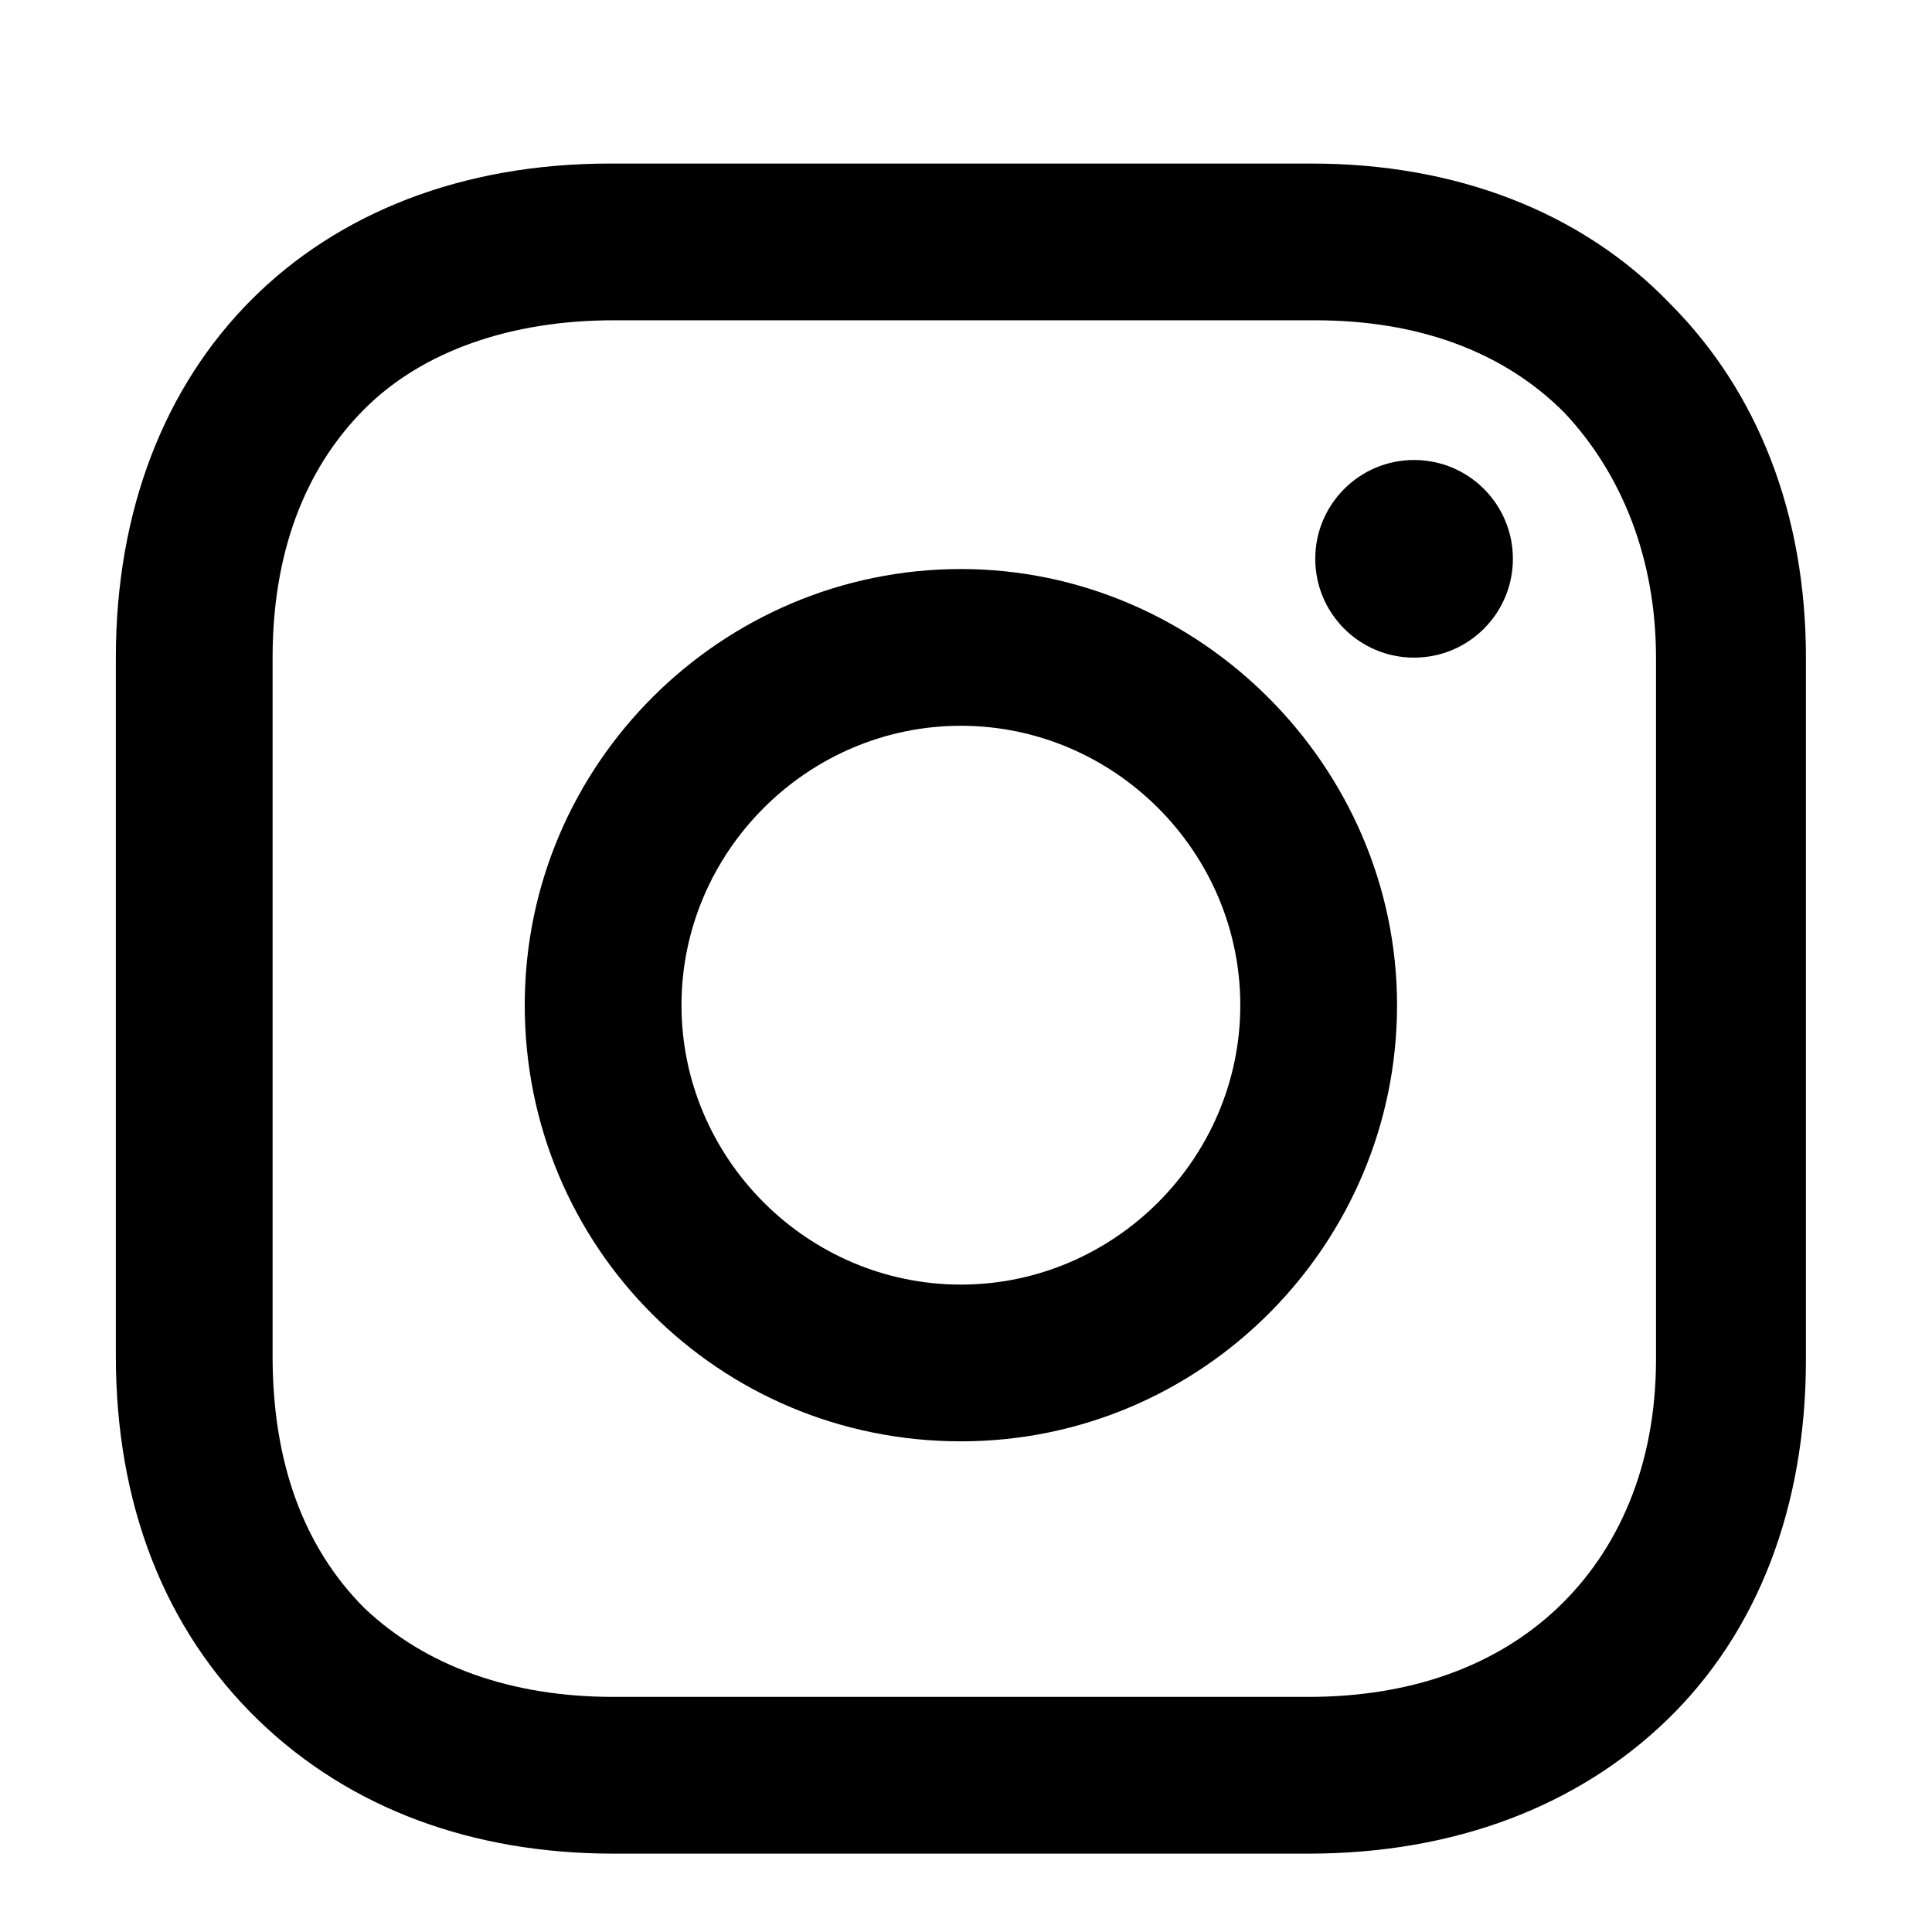
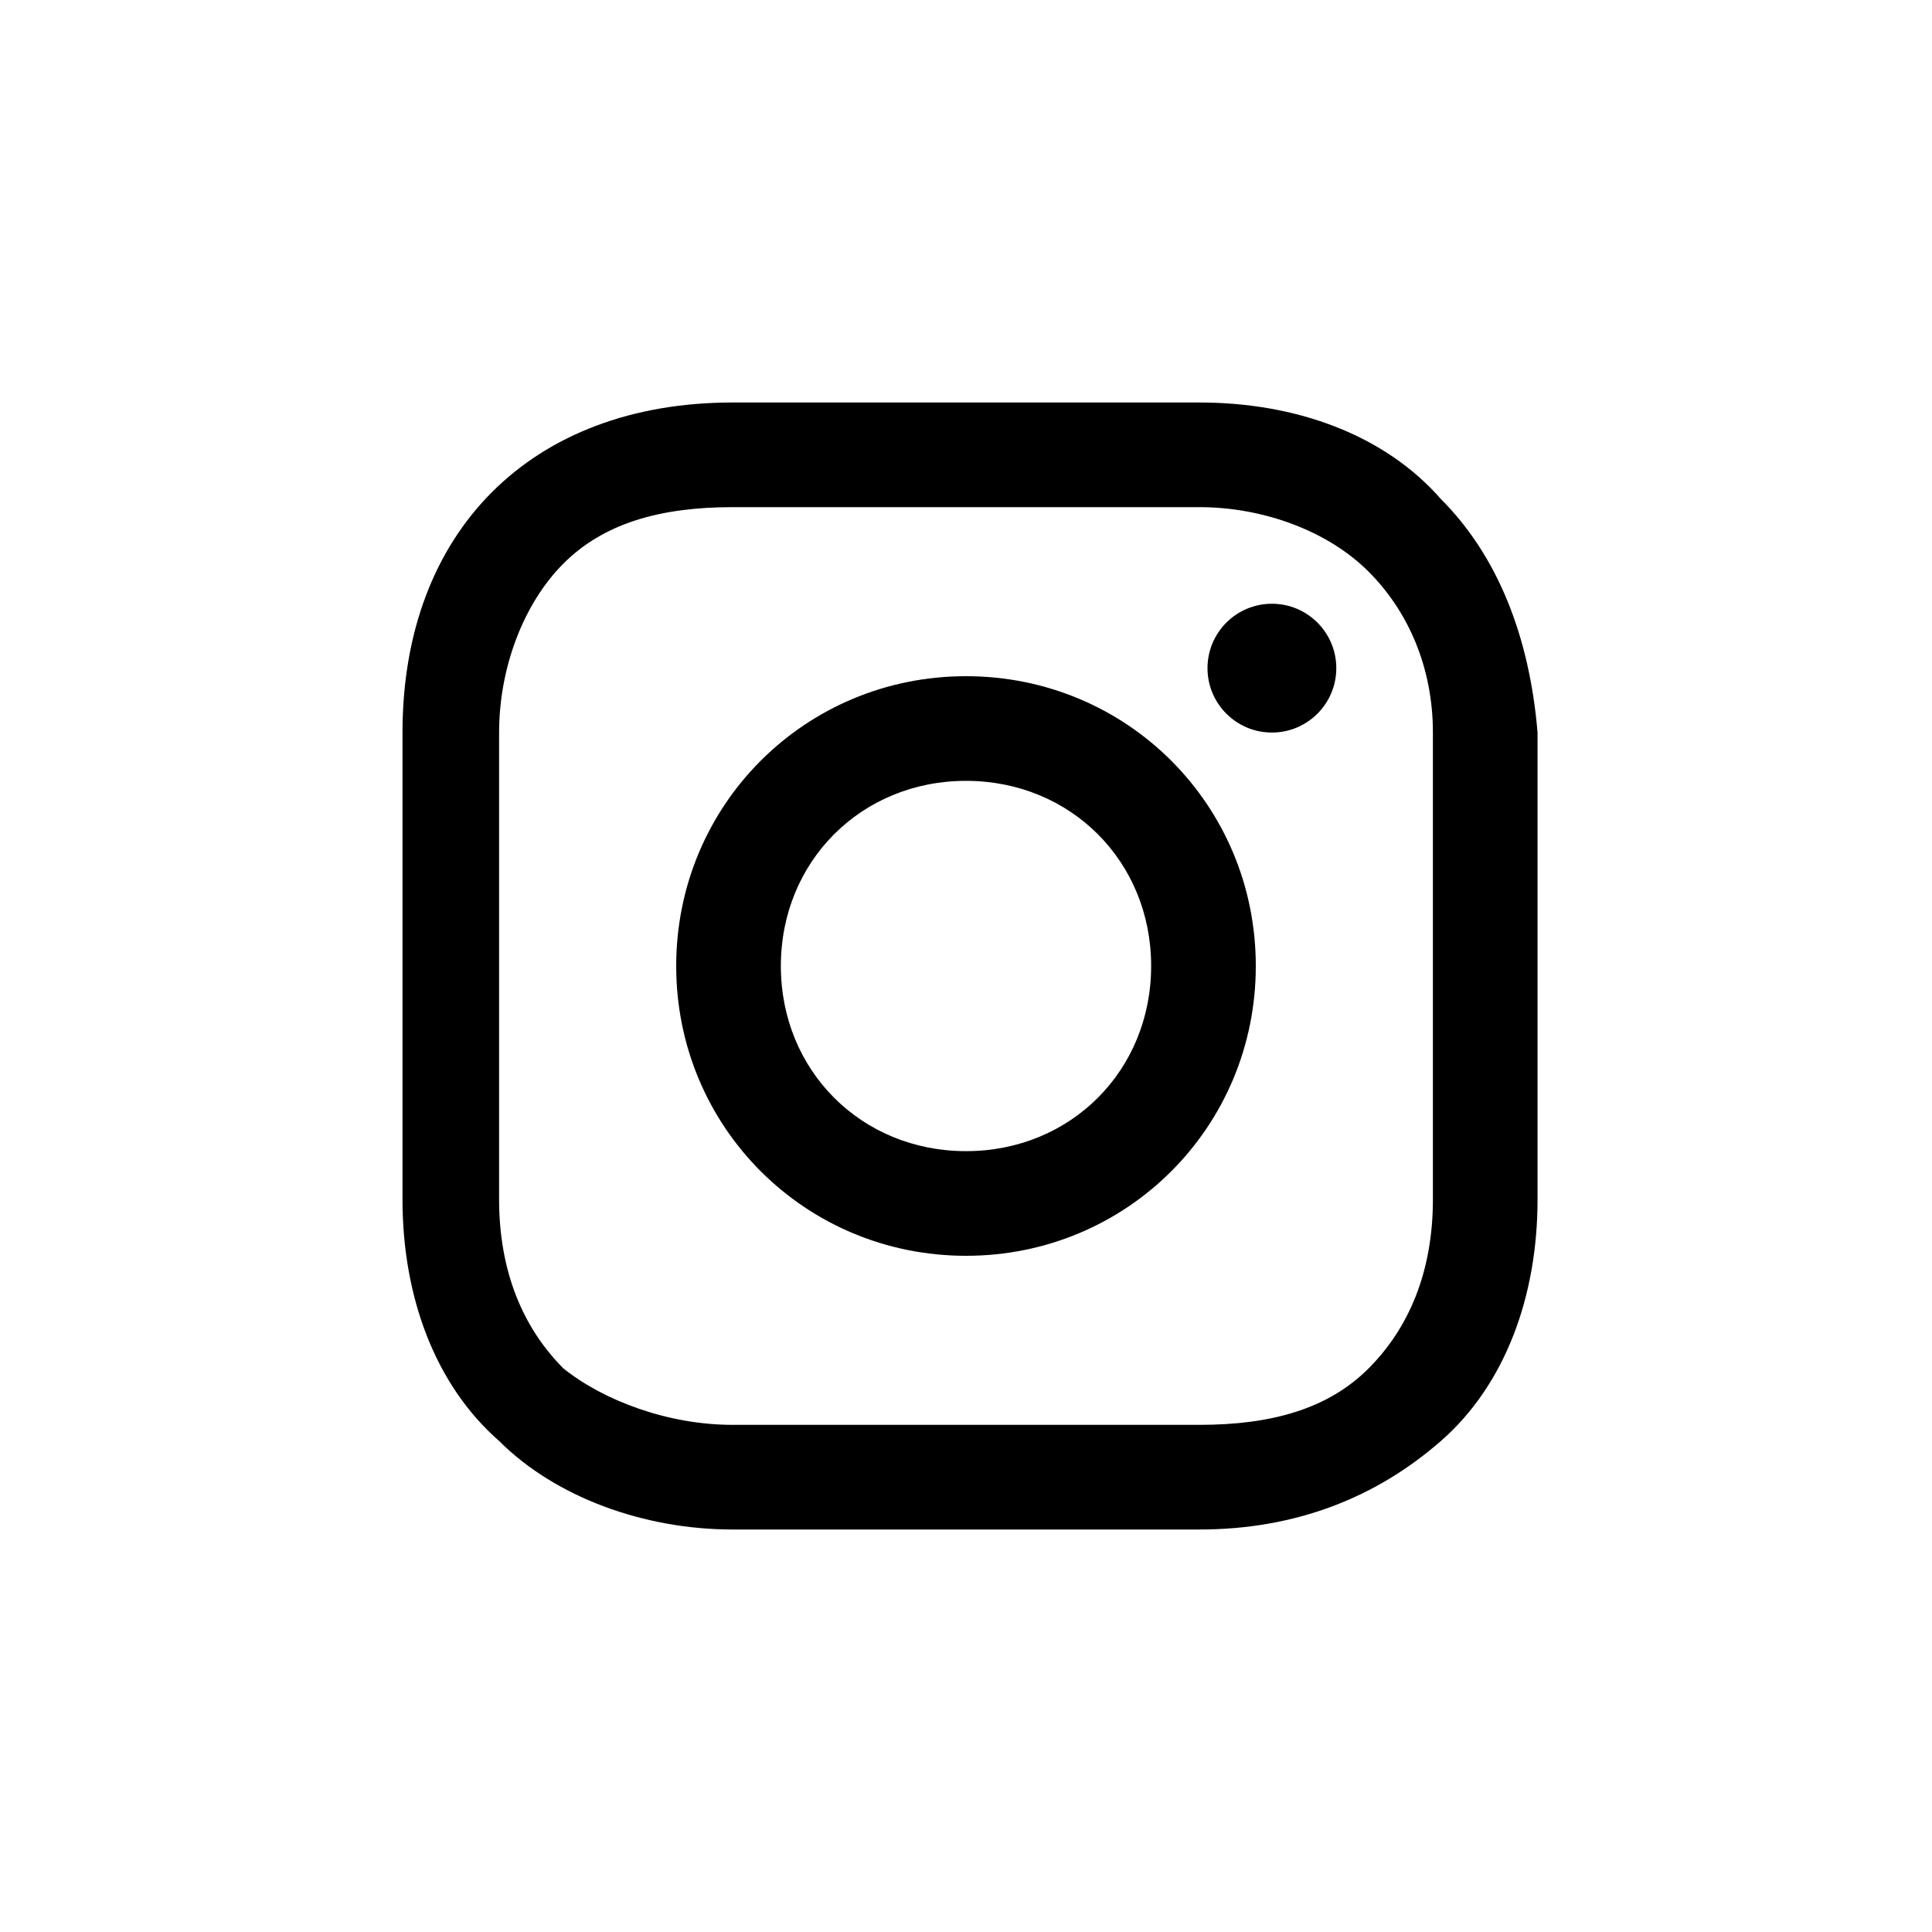
- <svg xmlns="http://www.w3.org/2000/svg" version="1.1" id="Layer_1" x="0px" y="0px" viewBox="0 0 56.7 56.7" enable-background="new 0 0 56.7 56.7" xml:space="preserve">
+ <svg xmlns="http://www.w3.org/2000/svg" version="1.1" id="Layer_1" x="0px" y="0px" viewBox="0 0 24 24" style="enable-background:new 0 0 24 24;" xml:space="preserve">
  <g>
-     <path d="M28.2,16.7c-7,0-12.8,5.7-12.8,12.8s5.7,12.8,12.8,12.8S41,36.5,41,29.5S35.2,16.7,28.2,16.7z M28.2,37.7   c-4.5,0-8.2-3.7-8.2-8.2s3.7-8.2,8.2-8.2s8.2,3.7,8.2,8.2S32.7,37.7,28.2,37.7z" />
-     <circle cx="41.5" cy="16.4" r="2.9" />
-     <path d="M49,8.9c-2.6-2.7-6.3-4.1-10.5-4.1H17.9c-8.7,0-14.5,5.8-14.5,14.5v20.5c0,4.3,1.4,8,4.2,10.7c2.7,2.6,6.3,3.9,10.4,3.9   h20.4c4.3,0,7.9-1.4,10.5-3.9c2.7-2.6,4.1-6.3,4.1-10.6V19.3C53,15.1,51.6,11.5,49,8.9z M48.6,39.9c0,3.1-1.1,5.6-2.9,7.3   s-4.3,2.6-7.3,2.6H18c-3,0-5.5-0.9-7.3-2.6C8.9,45.4,8,42.9,8,39.8V19.3c0-3,0.9-5.5,2.7-7.3c1.7-1.7,4.3-2.6,7.3-2.6h20.6   c3,0,5.5,0.9,7.3,2.7c1.7,1.8,2.7,4.3,2.7,7.2V39.9L48.6,39.9z" />
+     <path d="M12,8.4c-2,0-3.6,1.6-3.6,3.6s1.6,3.6,3.6,3.6s3.6-1.6,3.6-3.6S14,8.4,12,8.4z M12,14.3c-1.3,0-2.3-1-2.3-2.3   s1-2.3,2.3-2.3s2.3,1,2.3,2.3S13.3,14.3,12,14.3z" />
+     <circle cx="15.8" cy="8.3" r="0.8" />
+     <path d="M17.9,6.2c-0.7-0.8-1.8-1.2-3-1.2H9.1C6.6,5,5,6.6,5,9.1v5.8c0,1.2,0.4,2.3,1.2,3C6.9,18.6,8,19,9.1,19h5.8   c1.2,0,2.2-0.4,3-1.1c0.8-0.7,1.2-1.8,1.2-3V9.1C19,7.9,18.6,6.9,17.9,6.2z M17.8,14.9c0,0.9-0.3,1.6-0.8,2.1   c-0.5,0.5-1.2,0.7-2.1,0.7H9.1c-0.8,0-1.6-0.3-2.1-0.7c-0.5-0.5-0.8-1.2-0.8-2.1V9.1c0-0.8,0.3-1.6,0.8-2.1   c0.5-0.5,1.2-0.7,2.1-0.7h5.8c0.8,0,1.6,0.3,2.1,0.8c0.5,0.5,0.8,1.2,0.8,2V14.9L17.8,14.9z" />
  </g>
</svg>
